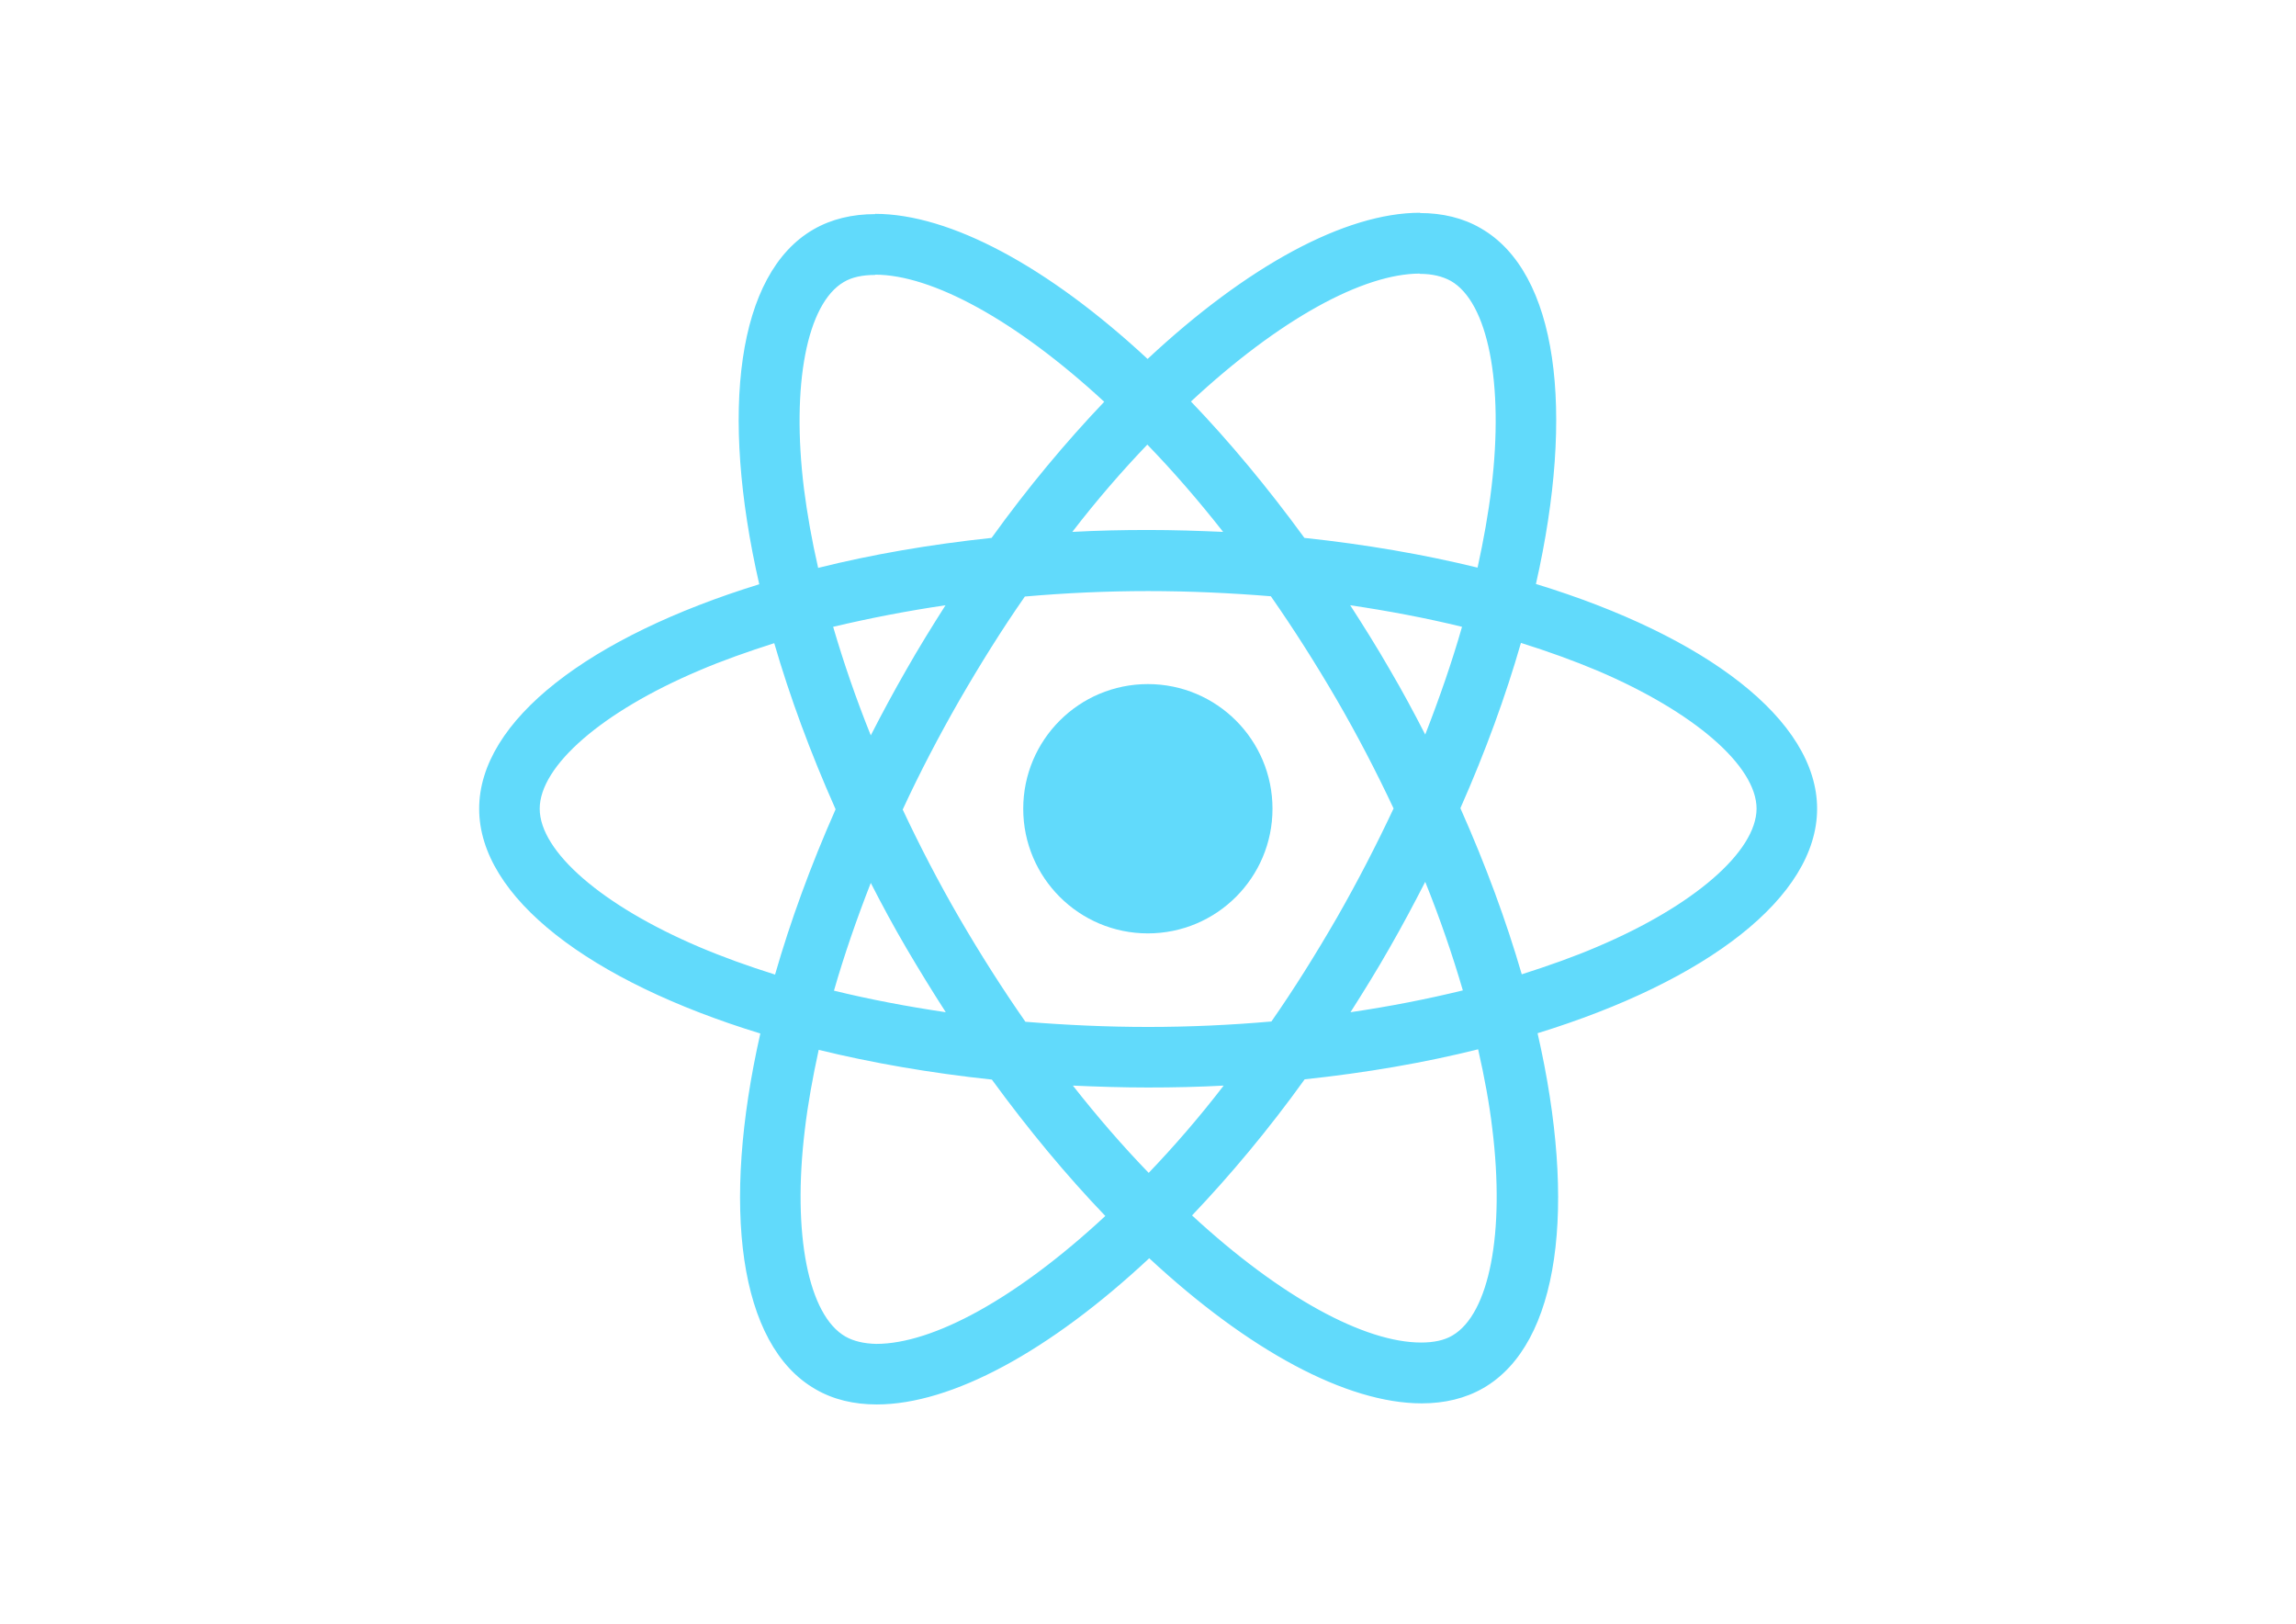
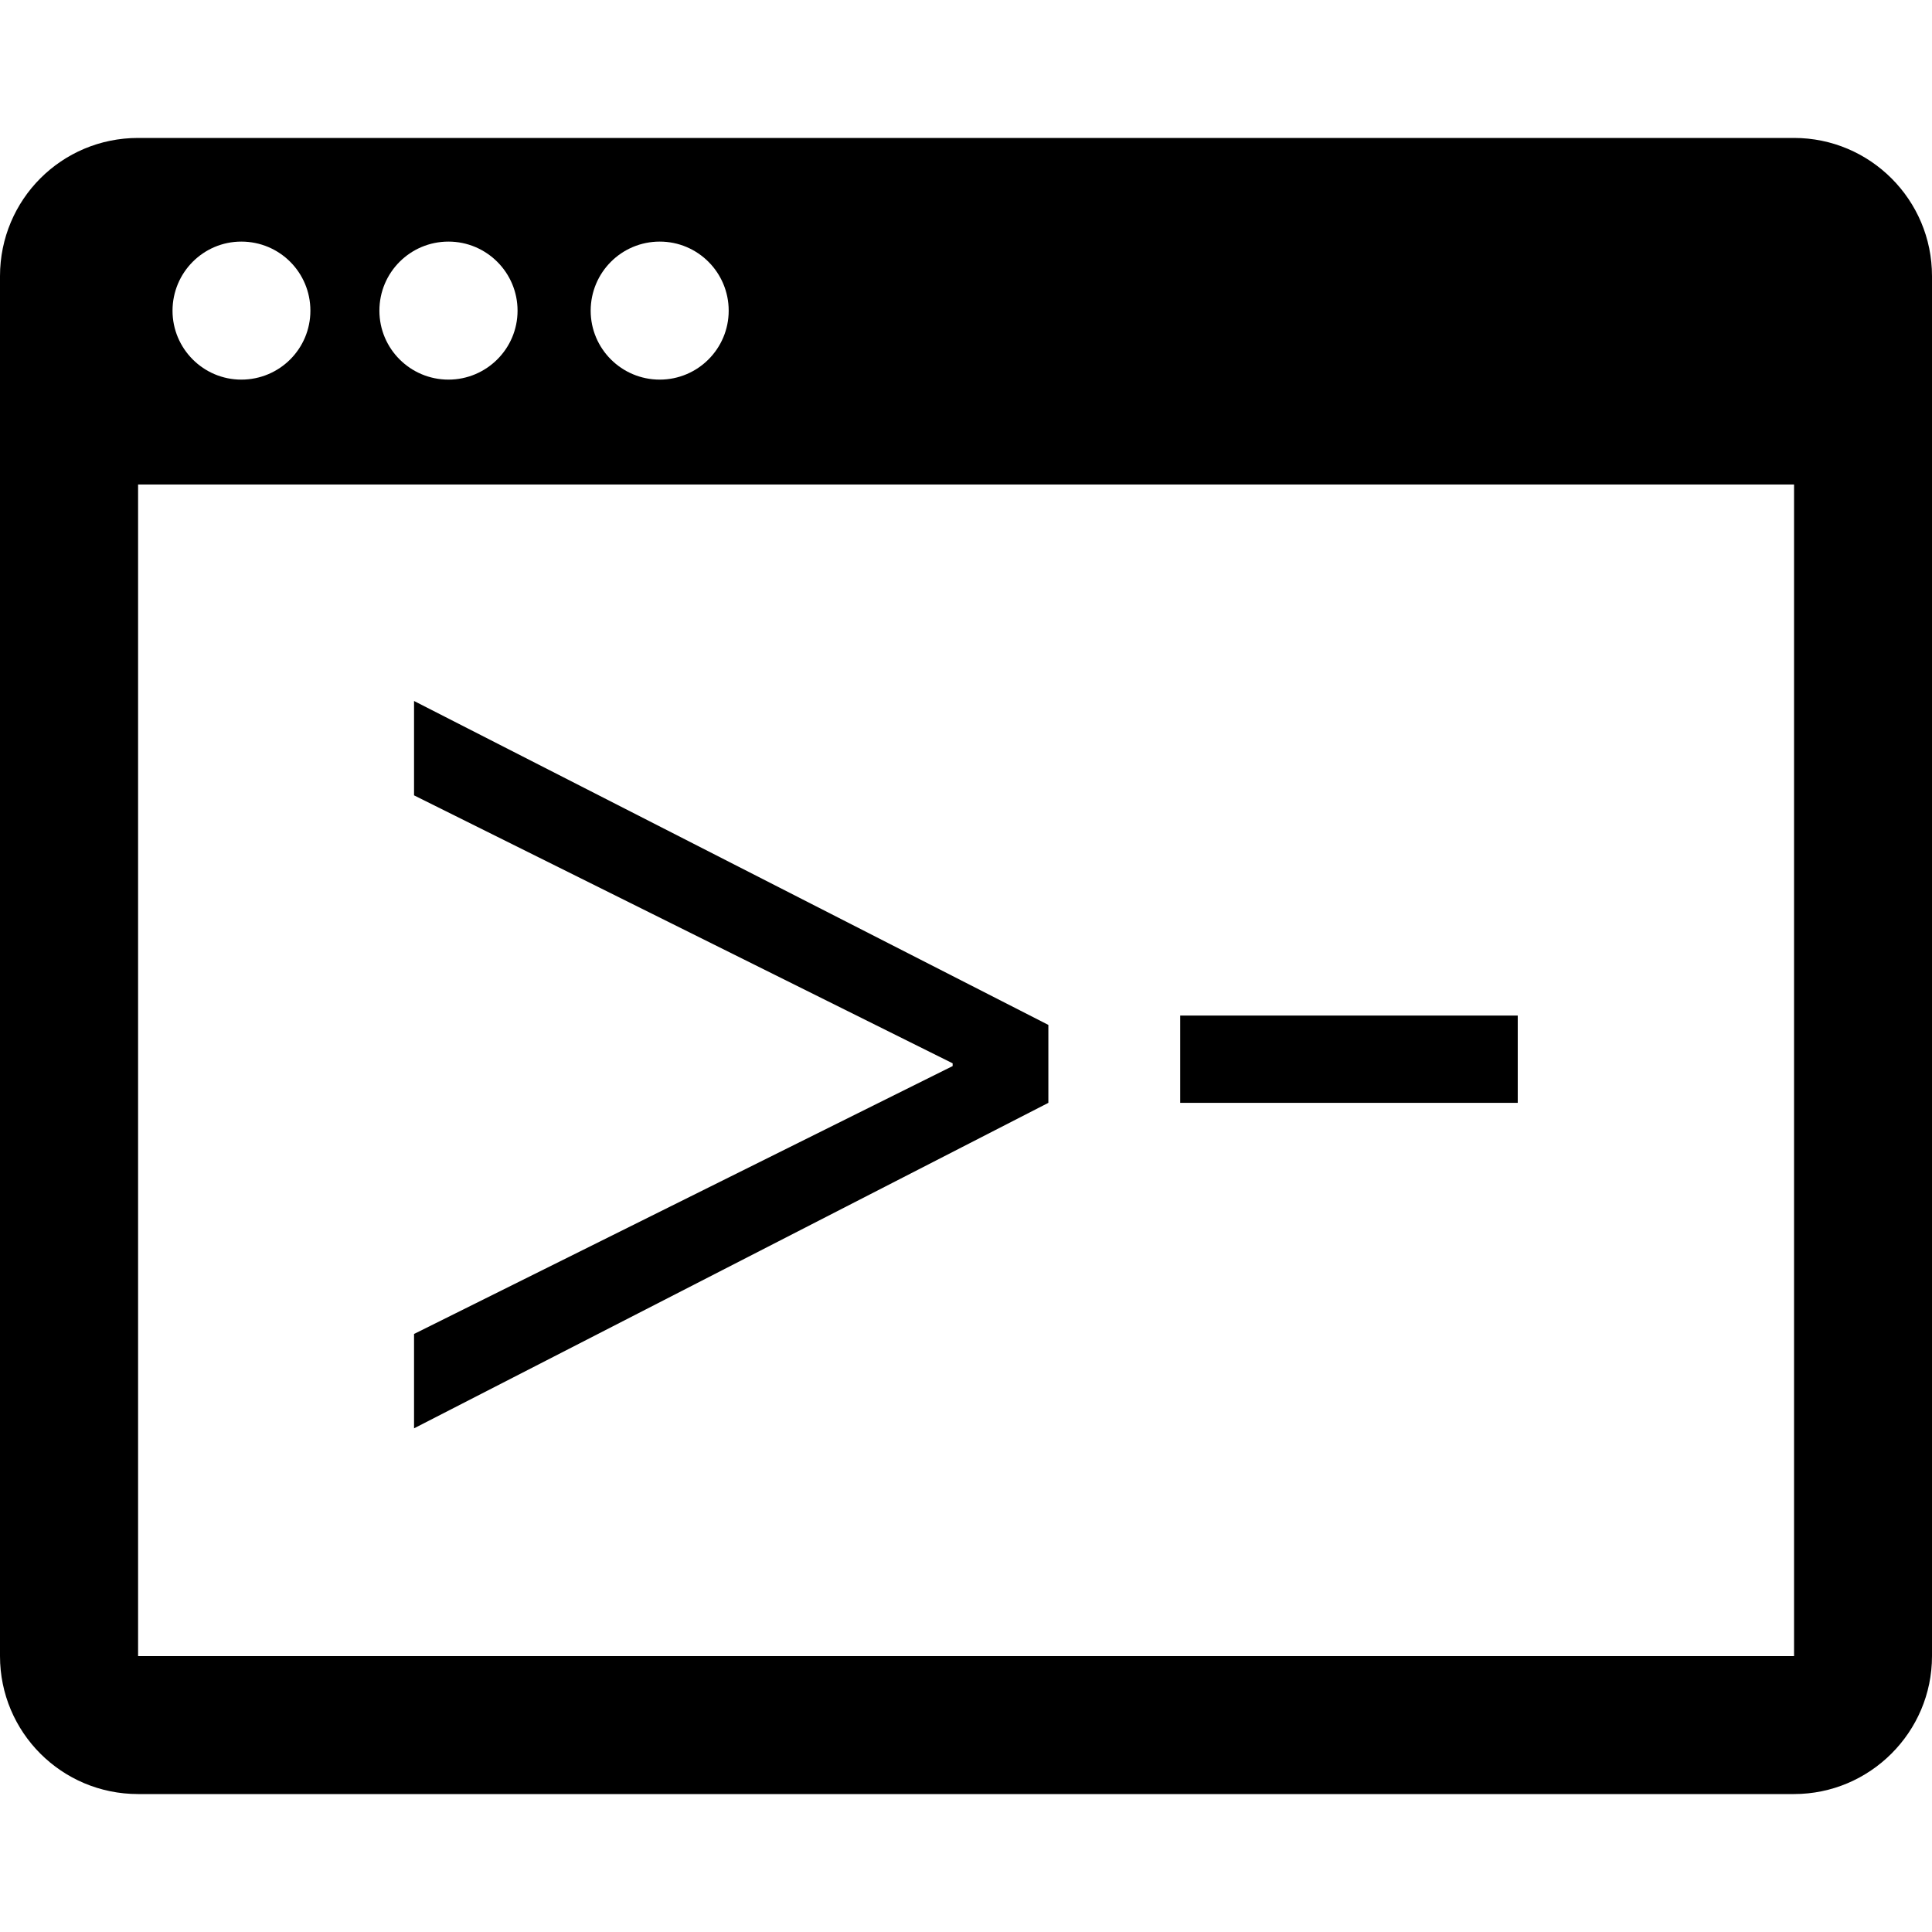
- <svg xmlns="http://www.w3.org/2000/svg" viewBox="0 0 841.9 595.3">
-   <g fill="#61DAFB">
-     <path d="M666.3 296.5c0-32.5-40.7-63.3-103.1-82.4 14.4-63.6 8-114.2-20.2-130.4-6.5-3.8-14.1-5.6-22.4-5.6v22.3c4.6 0 8.3.9 11.4 2.6 13.6 7.8 19.5 37.5 14.9 75.7-1.1 9.4-2.9 19.3-5.1 29.4-19.6-4.8-41-8.5-63.5-10.9-13.5-18.5-27.5-35.3-41.6-50 32.6-30.3 63.2-46.9 84-46.9V78c-27.5 0-63.5 19.6-99.9 53.6-36.4-33.8-72.4-53.2-99.9-53.2v22.3c20.7 0 51.4 16.5 84 46.6-14 14.7-28 31.4-41.3 49.9-22.6 2.4-44 6.1-63.6 11-2.3-10-4-19.7-5.2-29-4.7-38.2 1.1-67.9 14.6-75.8 3-1.8 6.9-2.6 11.5-2.6V78.5c-8.4 0-16 1.8-22.6 5.6-28.1 16.2-34.4 66.7-19.9 130.1-62.2 19.2-102.7 49.9-102.7 82.3 0 32.5 40.7 63.3 103.1 82.4-14.4 63.6-8 114.2 20.2 130.4 6.5 3.8 14.1 5.6 22.5 5.6 27.5 0 63.5-19.6 99.9-53.6 36.4 33.8 72.4 53.2 99.9 53.2 8.4 0 16-1.8 22.6-5.6 28.1-16.2 34.4-66.7 19.9-130.1 62-19.1 102.5-49.9 102.5-82.3zm-130.2-66.7c-3.7 12.9-8.3 26.2-13.5 39.5-4.1-8-8.4-16-13.1-24-4.6-8-9.5-15.8-14.4-23.4 14.2 2.1 27.9 4.7 41 7.9zm-45.8 106.5c-7.8 13.5-15.8 26.3-24.1 38.2-14.9 1.3-30 2-45.2 2-15.1 0-30.2-.7-45-1.9-8.3-11.9-16.4-24.6-24.2-38-7.6-13.1-14.5-26.4-20.8-39.8 6.2-13.4 13.2-26.8 20.7-39.9 7.8-13.5 15.8-26.3 24.1-38.2 14.9-1.3 30-2 45.2-2 15.1 0 30.2.7 45 1.9 8.3 11.9 16.4 24.6 24.2 38 7.6 13.1 14.5 26.4 20.8 39.8-6.3 13.4-13.2 26.8-20.7 39.9zm32.3-13c5.4 13.4 10 26.8 13.8 39.8-13.1 3.2-26.9 5.9-41.2 8 4.9-7.7 9.8-15.6 14.4-23.7 4.6-8 8.9-16.1 13-24.1zM421.2 430c-9.3-9.6-18.6-20.3-27.8-32 9 .4 18.2.7 27.5.7 9.4 0 18.7-.2 27.8-.7-9 11.7-18.3 22.4-27.5 32zm-74.4-58.9c-14.2-2.1-27.9-4.7-41-7.9 3.7-12.9 8.3-26.2 13.5-39.5 4.1 8 8.4 16 13.1 24 4.7 8 9.5 15.8 14.4 23.4zM420.7 163c9.3 9.6 18.6 20.3 27.8 32-9-.4-18.2-.7-27.5-.7-9.4 0-18.7.2-27.8.7 9-11.7 18.3-22.4 27.5-32zm-74 58.9c-4.9 7.7-9.8 15.6-14.4 23.7-4.6 8-8.9 16-13 24-5.4-13.4-10-26.8-13.8-39.8 13.1-3.1 26.9-5.8 41.2-7.9zm-90.5 125.2c-35.4-15.1-58.3-34.9-58.3-50.6 0-15.7 22.9-35.6 58.3-50.6 8.6-3.7 18-7 27.7-10.1 5.7 19.6 13.2 40 22.5 60.9-9.2 20.8-16.6 41.1-22.2 60.6-9.9-3.1-19.3-6.5-28-10.2zM310 490c-13.6-7.8-19.5-37.5-14.9-75.7 1.1-9.4 2.9-19.3 5.1-29.4 19.6 4.8 41 8.5 63.5 10.9 13.5 18.5 27.5 35.3 41.6 50-32.6 30.3-63.2 46.9-84 46.9-4.5-.1-8.3-1-11.3-2.7zm237.2-76.2c4.7 38.2-1.1 67.9-14.6 75.8-3 1.8-6.9 2.6-11.5 2.6-20.7 0-51.4-16.5-84-46.6 14-14.7 28-31.4 41.3-49.9 22.6-2.4 44-6.1 63.6-11 2.3 10.1 4.1 19.8 5.2 29.1zm38.5-66.7c-8.6 3.7-18 7-27.7 10.1-5.7-19.6-13.2-40-22.5-60.9 9.2-20.8 16.6-41.1 22.2-60.6 9.9 3.1 19.3 6.5 28.1 10.2 35.4 15.1 58.3 34.9 58.3 50.6-.1 15.7-23 35.6-58.4 50.6zM320.8 78.4z" />
-     <circle cx="420.9" cy="296.5" r="45.7" />
-     <path d="M520.5 78.1z" />
+ <svg xmlns="http://www.w3.org/2000/svg" version="1.1" id="Capa_1" x="0px" y="0px" viewBox="0 0 27.269 27.269" style="enable-background:new 0 0 27.269 27.269;" xml:space="preserve">
+   <g>
+     <path d="M25.322,1.947H1.949C0.869,1.947,0,2.818,0,3.898v19.477c0,1.074,0.869,1.947,1.949,1.947h23.373   c1.07,0,1.947-0.873,1.947-1.947V3.898C27.27,2.818,26.393,1.947,25.322,1.947z M9.312,3.41c0.537,0,0.973,0.436,0.973,0.975   c0,0.537-0.436,0.973-0.973,0.973c-0.539,0-0.975-0.436-0.975-0.973C8.338,3.845,8.773,3.41,9.312,3.41z M6.33,3.41   c0.537,0,0.975,0.436,0.975,0.975c0,0.537-0.438,0.973-0.975,0.973c-0.539,0-0.975-0.436-0.975-0.973   C5.355,3.845,5.791,3.41,6.33,3.41z M3.406,3.41c0.541,0,0.975,0.436,0.975,0.975c0,0.537-0.434,0.973-0.975,0.973   c-0.535,0-0.971-0.436-0.971-0.973C2.436,3.845,2.871,3.41,3.406,3.41z M25.322,23.375H1.949V6.838h23.373   C25.322,6.838,25.322,23.375,25.322,23.375z" />
+     <path d="M14.797,15.566L5.844,20.16v-1.332l7.602-3.781v-0.039l-7.602-3.782V9.894l8.953,4.572V15.566z" />
+     <path d="M21.422,14.334v1.232h-4.764v-1.232H21.422z" />
+     <g>
+ 	</g>
+     <g>
+ 	</g>
+     <g>
+ 	</g>
+     <g>
+ 	</g>
+     <g>
+ 	</g>
+     <g>
+ 	</g>
+     <g>
+ 	</g>
+     <g>
+ 	</g>
+     <g>
+ 	</g>
+     <g>
+ 	</g>
+     <g>
+ 	</g>
+     <g>
+ 	</g>
+     <g>
+ 	</g>
+     <g>
+ 	</g>
+     <g>
+ 	</g>
  </g>
+   <g>
+ </g>
+   <g>
+ </g>
+   <g>
+ </g>
+   <g>
+ </g>
+   <g>
+ </g>
+   <g>
+ </g>
+   <g>
+ </g>
+   <g>
+ </g>
+   <g>
+ </g>
+   <g>
+ </g>
+   <g>
+ </g>
+   <g>
+ </g>
+   <g>
+ </g>
+   <g>
+ </g>
+   <g>
+ </g>
</svg>
